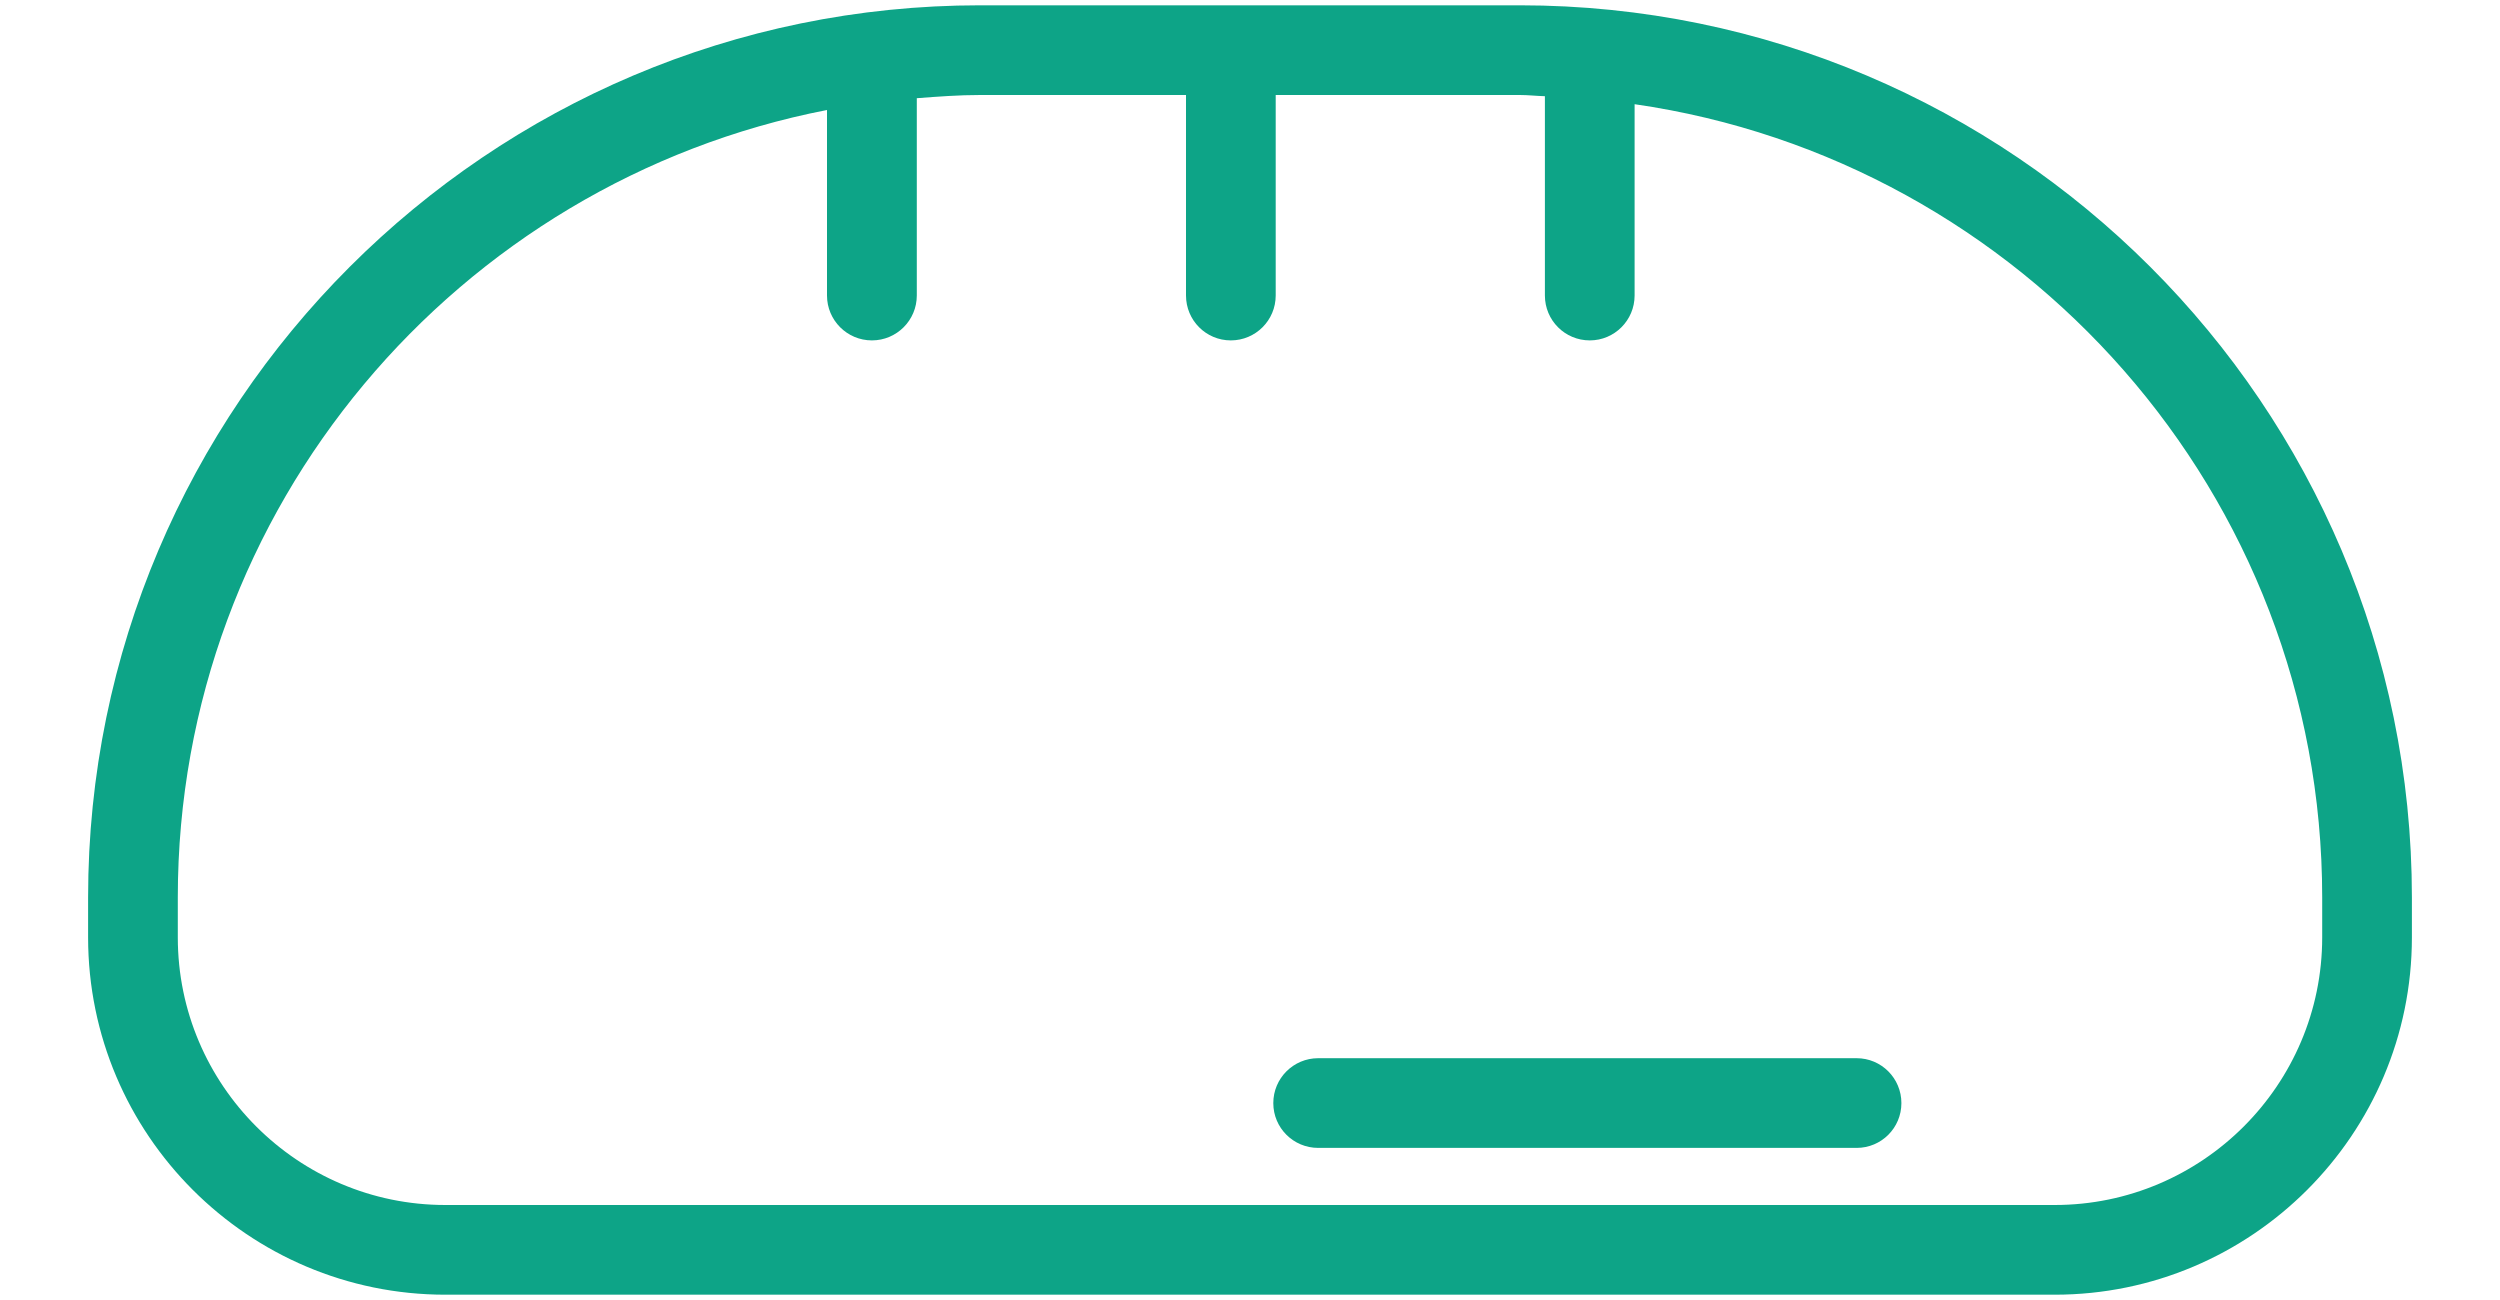
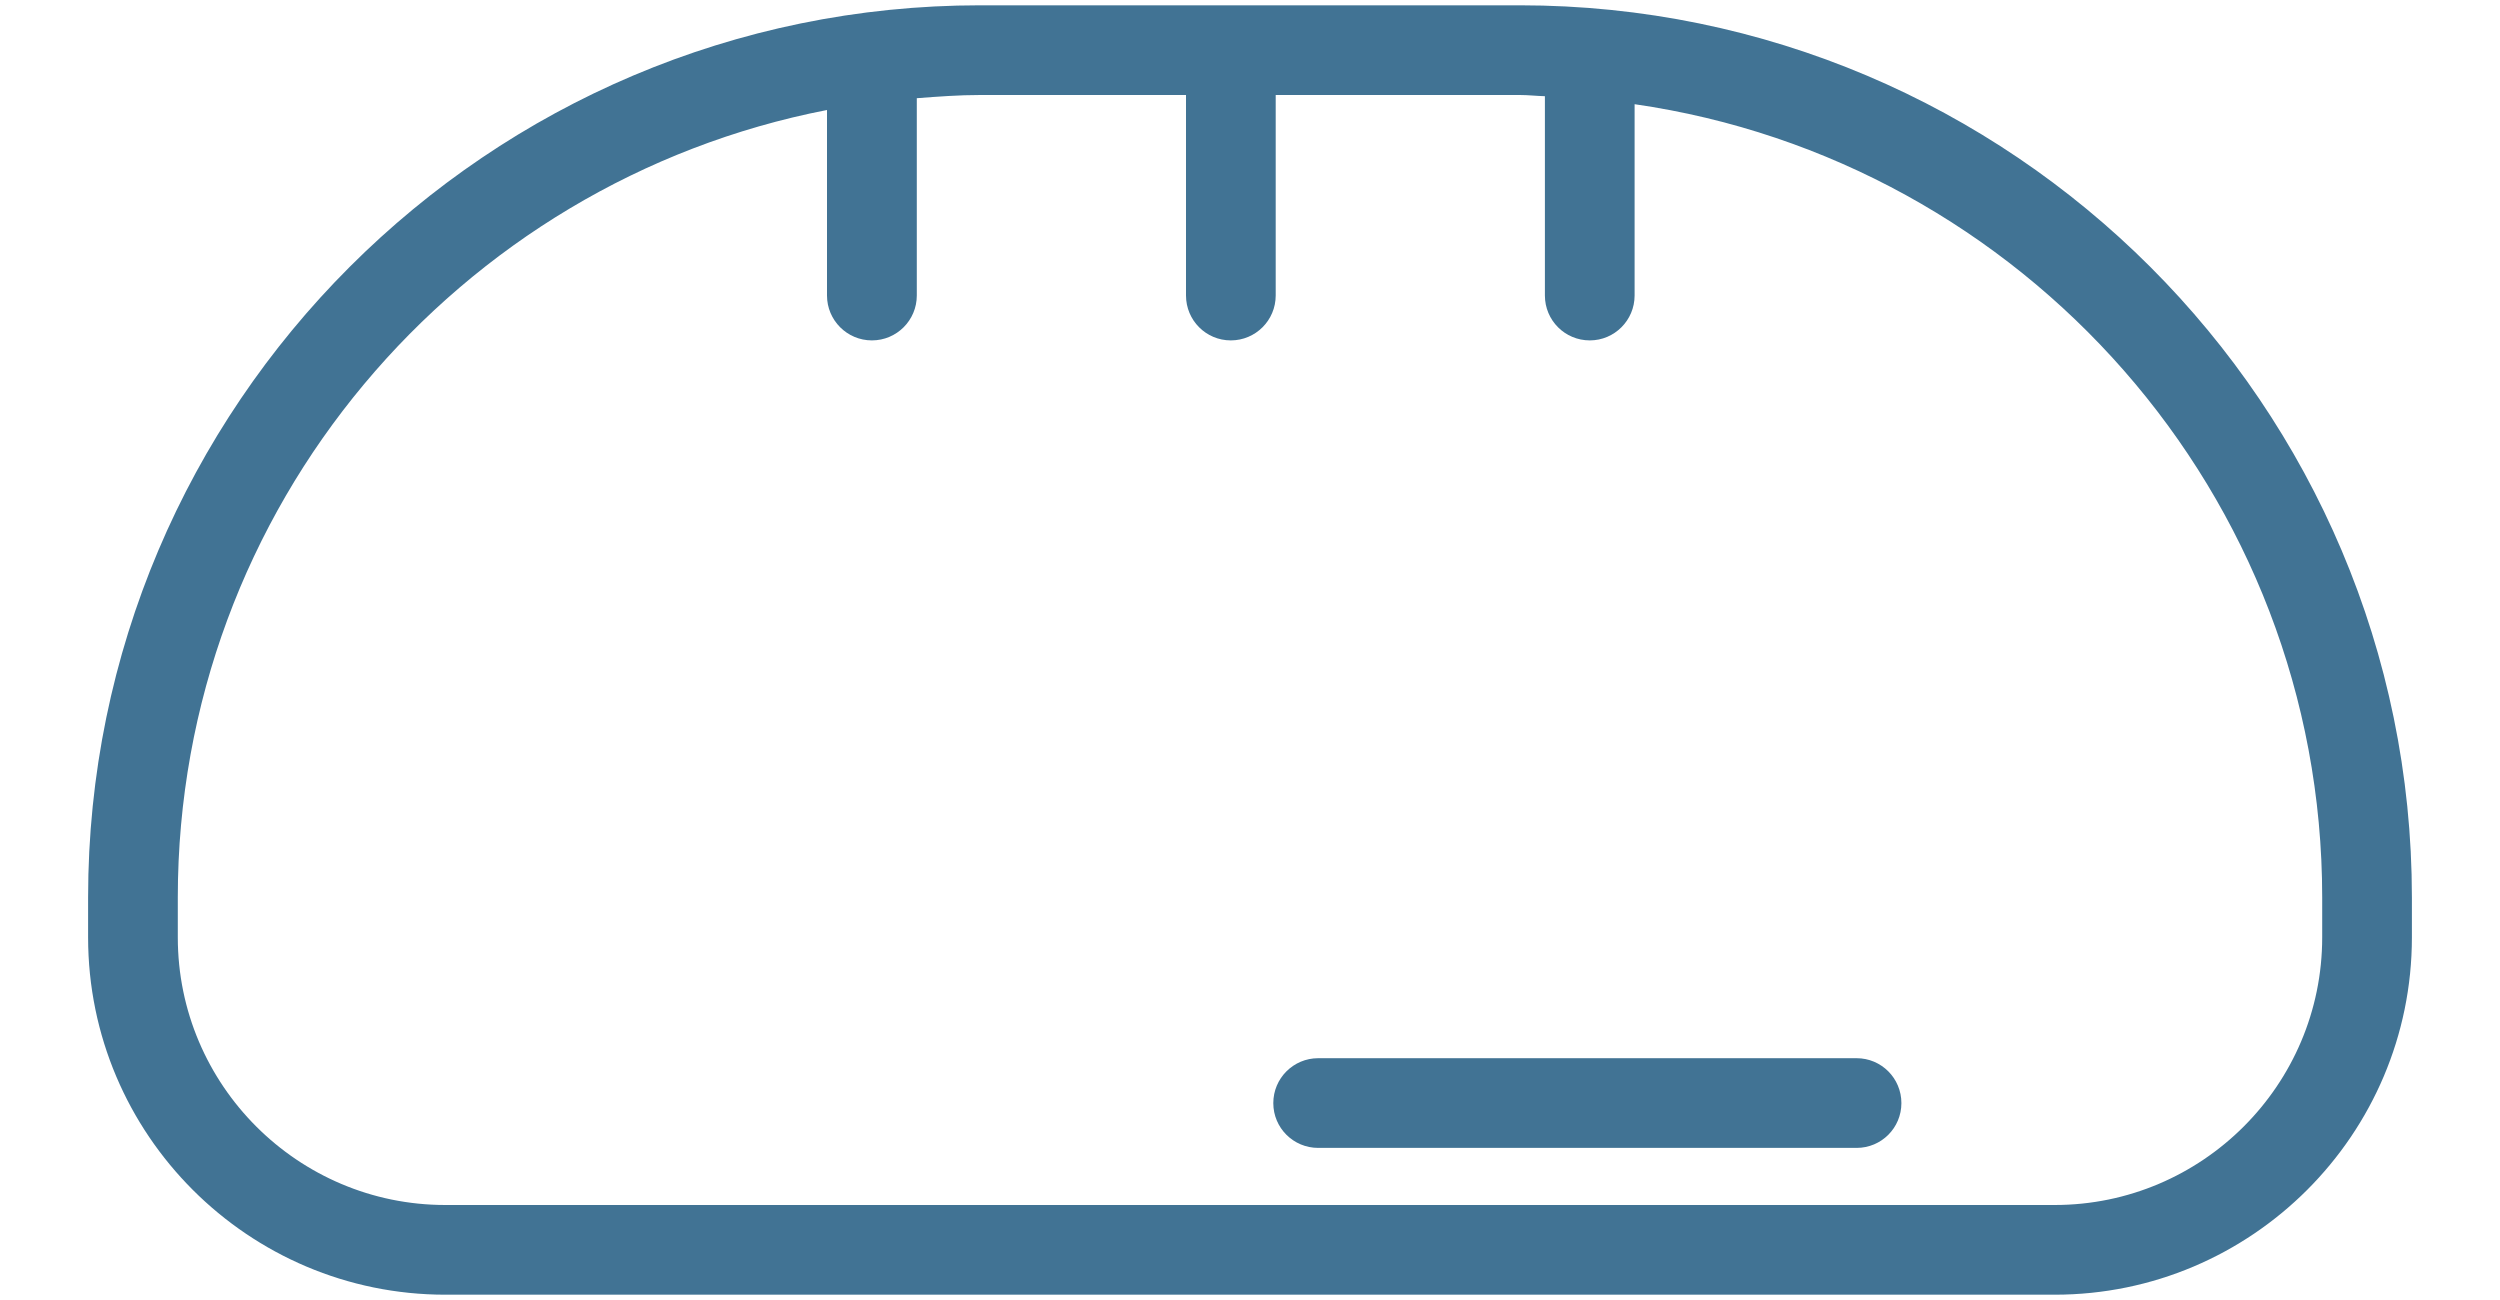
- <svg xmlns="http://www.w3.org/2000/svg" viewBox="0 0 25 13" fill="#0da487">
+ <svg xmlns="http://www.w3.org/2000/svg" viewBox="0 0 25 13" fill="#417394">
  <path d="M15.197 0.053H9.802C4.883 0.053 0.881 4.055 0.881 8.974V9.374C0.881 11.345 2.484 12.947 4.454 12.947H20.546C22.516 12.947 24.119 11.344 24.119 9.374V8.974C24.119 4.055 20.117 0.053 15.197 0.053H15.197ZM23.222 9.374C23.222 10.85 22.021 12.05 20.546 12.05H4.454C2.979 12.05 1.778 10.85 1.778 9.374V8.974C1.778 5.073 4.577 1.818 8.27 1.1V2.955C8.27 3.203 8.471 3.404 8.719 3.404C8.967 3.404 9.168 3.203 9.168 2.955V0.982C9.378 0.966 9.588 0.95 9.802 0.95H11.86V2.955C11.86 3.203 12.06 3.404 12.308 3.404C12.556 3.404 12.757 3.203 12.757 2.955V0.95H15.198C15.283 0.95 15.365 0.96 15.449 0.962V2.955C15.449 3.203 15.649 3.404 15.898 3.404C16.145 3.404 16.346 3.203 16.346 2.955V1.042C20.227 1.602 23.222 4.941 23.222 8.974L23.222 9.374Z" />
  <path d="M18.566 10.582H13.182C12.934 10.582 12.733 10.783 12.733 11.031C12.733 11.279 12.934 11.479 13.182 11.479H18.566C18.814 11.479 19.014 11.279 19.014 11.031C19.014 10.783 18.814 10.582 18.566 10.582Z" />
</svg>
